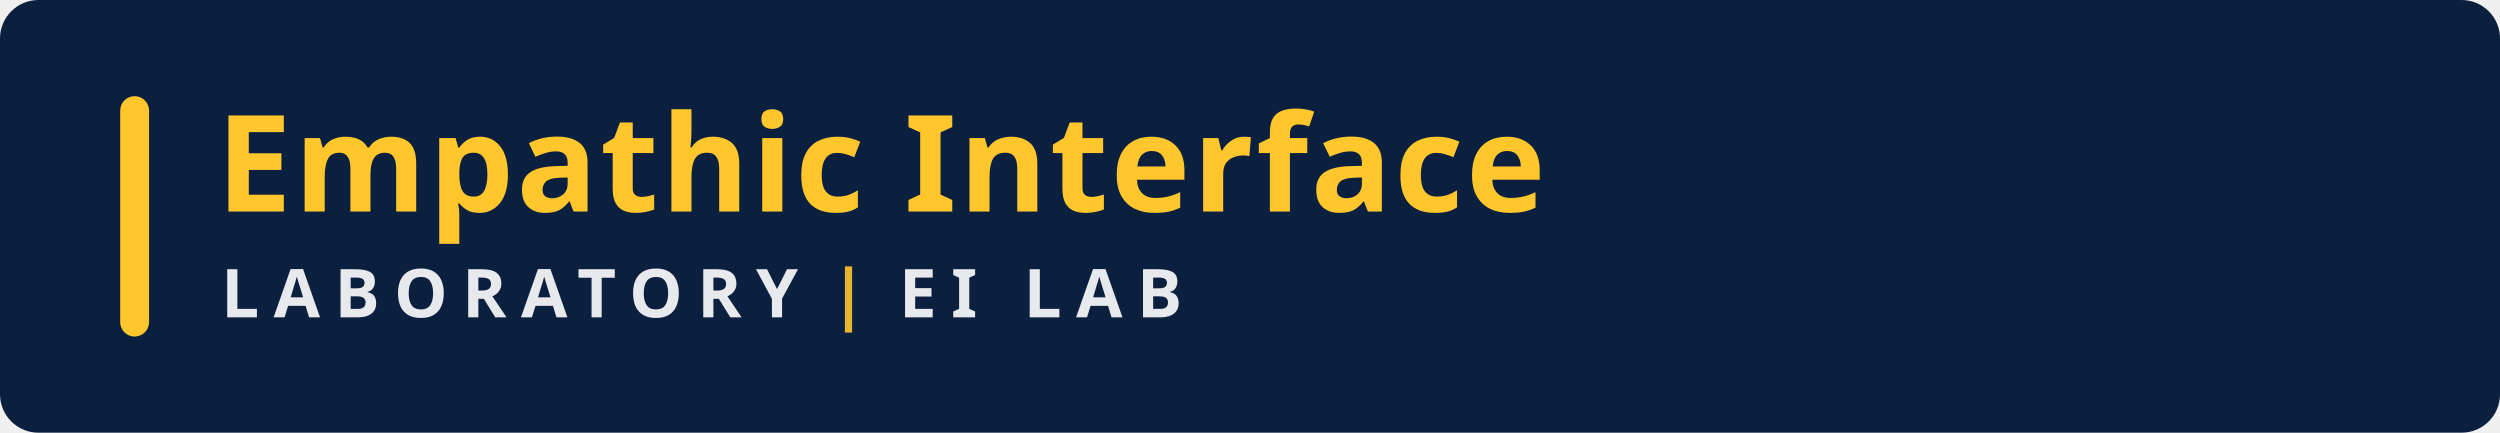
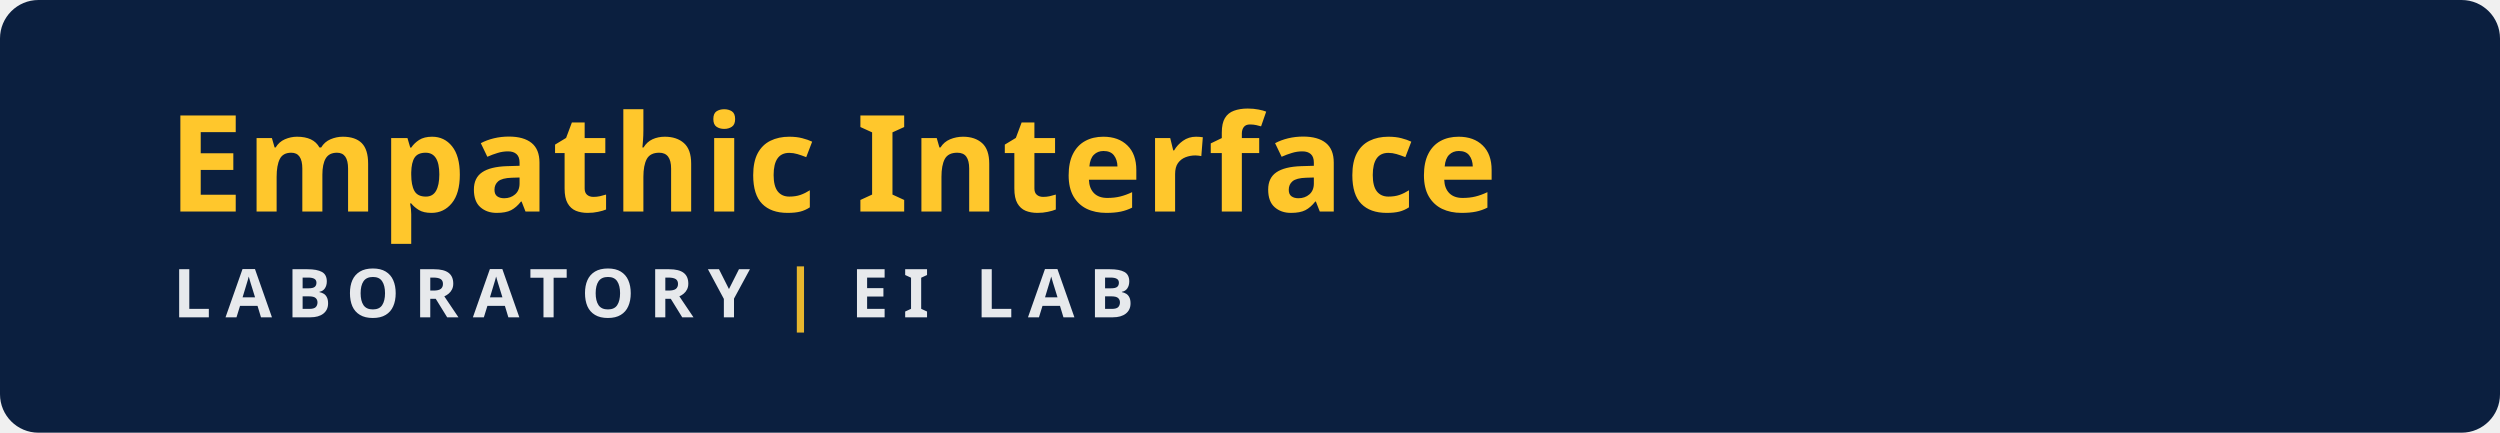
<svg xmlns="http://www.w3.org/2000/svg" viewBox="0 0 520 90" width="100%" height="100%">
  <rect width="520" height="90" fill="#0B1F3F" rx="8" />
-   <rect x="25" y="20" width="6" height="50" fill="#FFC72C" rx="3" />
-   <text x="45" y="44" font-family="'Segoe UI', -apple-system, sans-serif" font-weight="800" font-size="28" fill="#FFC72C" letter-spacing="0.5">
+   <text x="35" y="44" font-family="'Segoe UI', -apple-system, sans-serif" font-weight="800" font-size="28" fill="#FFC72C" letter-spacing="0.5">
    Empathic Interface
  </text>
-   <text x="46" y="66" font-family="'Segoe UI', -apple-system, sans-serif" font-weight="600" font-size="14" fill="#FFFFFF" letter-spacing="3" opacity="0.9">
+   <text x="36" y="66" font-family="'Segoe UI', -apple-system, sans-serif" font-weight="600" font-size="14" fill="#FFFFFF" letter-spacing="3" opacity="0.9">
    LABORATORY <tspan fill="#FFC72C">|</tspan> EI LAB
  </text>
</svg>
